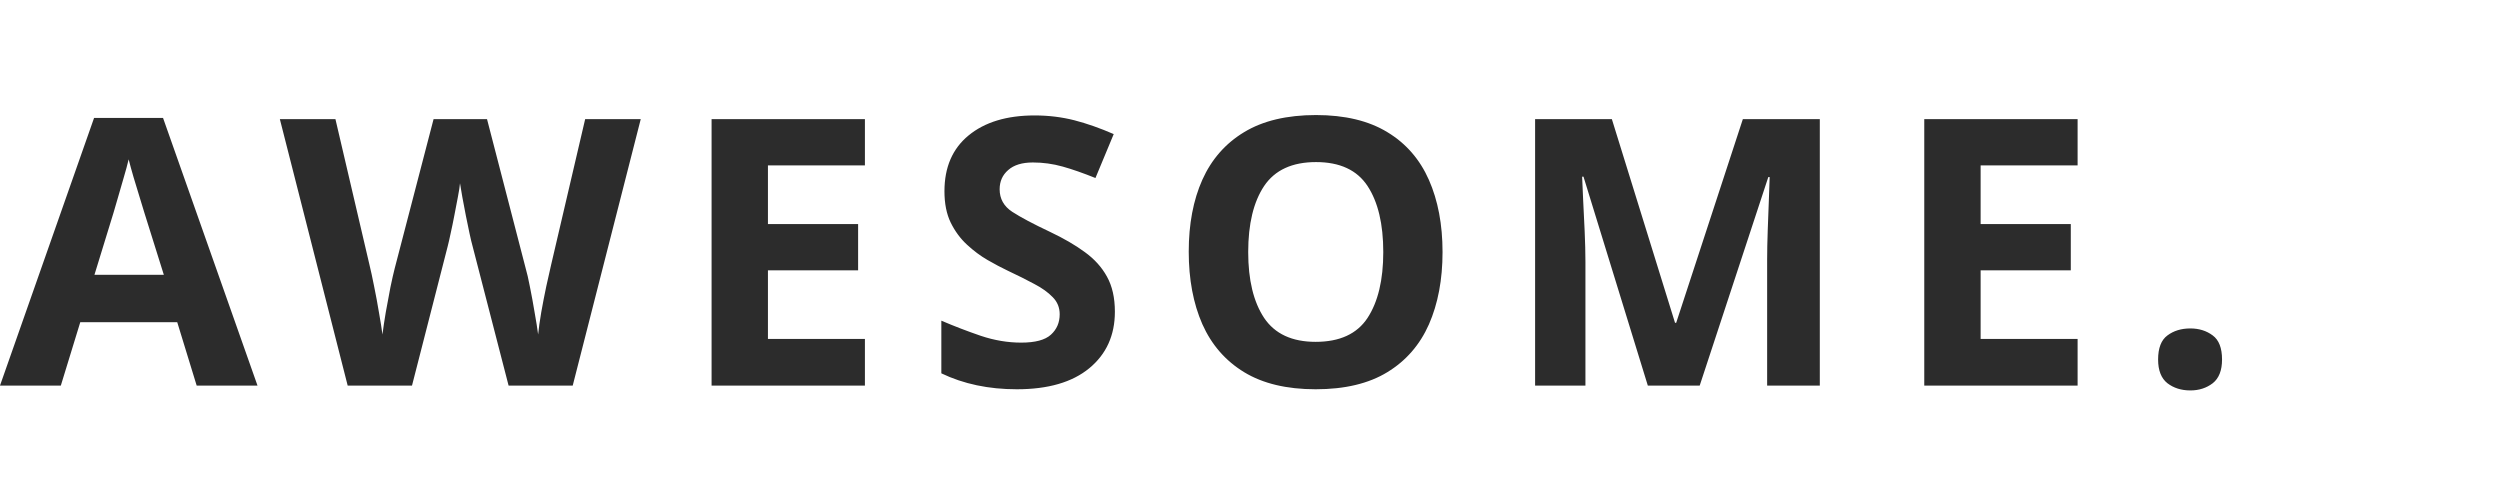
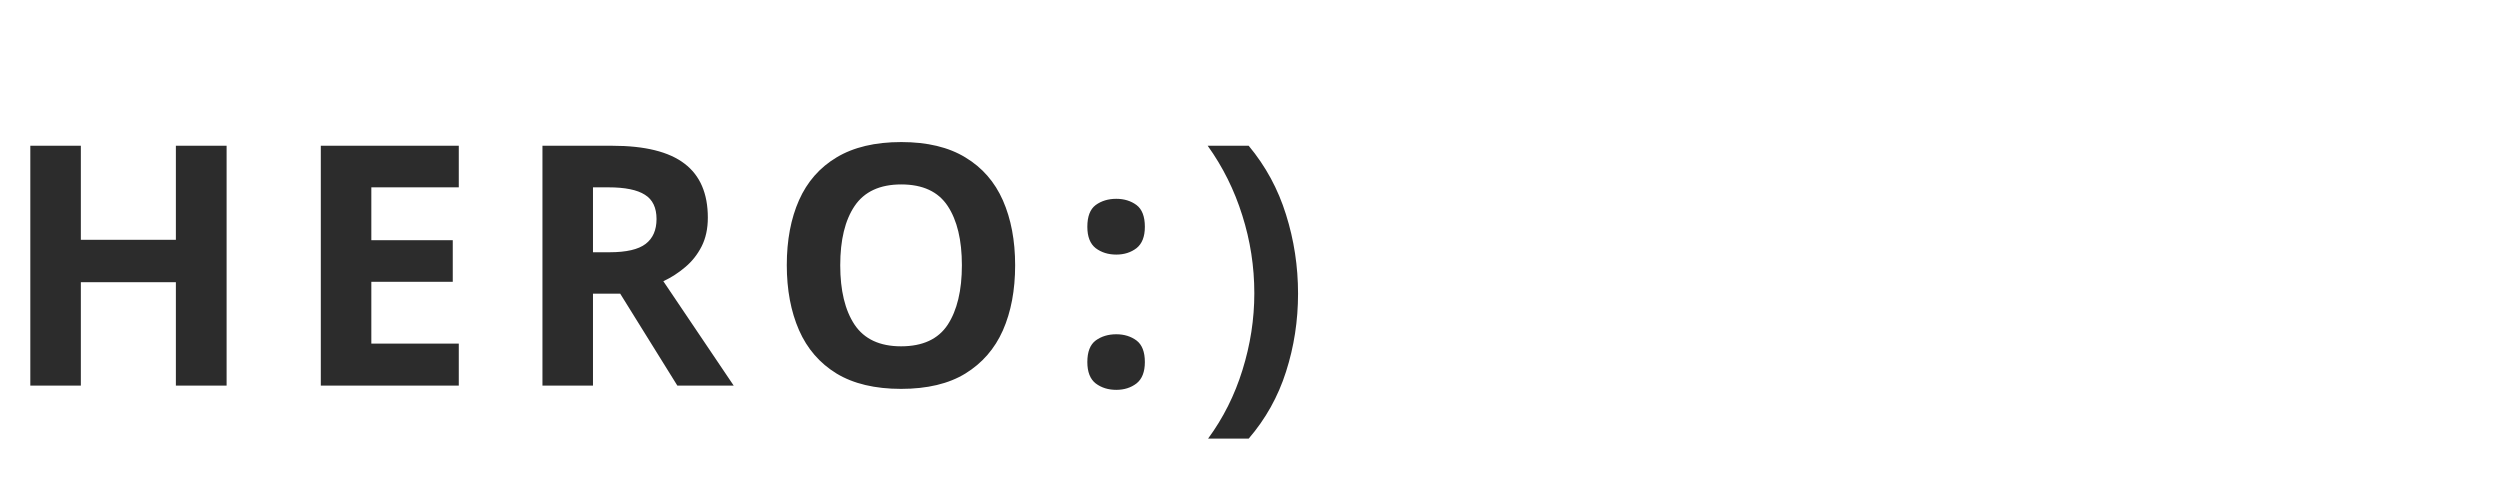
<svg xmlns="http://www.w3.org/2000/svg" width="201" height="39" viewBox="0 0 201 39">
-   <text id="AWESOME." transform="translate(0 31)" fill="#2c2c2c" font-size="30" font-family="Futura-Bold, Futura" font-weight="700" letter-spacing="0.1em">
-     <tspan x="0" y="0">AWESOME.</tspan>
+   <text id="AWESOME." transform="translate(0 31)" fill="#2c2c2c" font-size="27" font-family="Futura-Bold, Futura" font-weight="700" letter-spacing="0.1em">
+     <tspan x="0" y="0">HERO:)</tspan>
  </text>
</svg>
